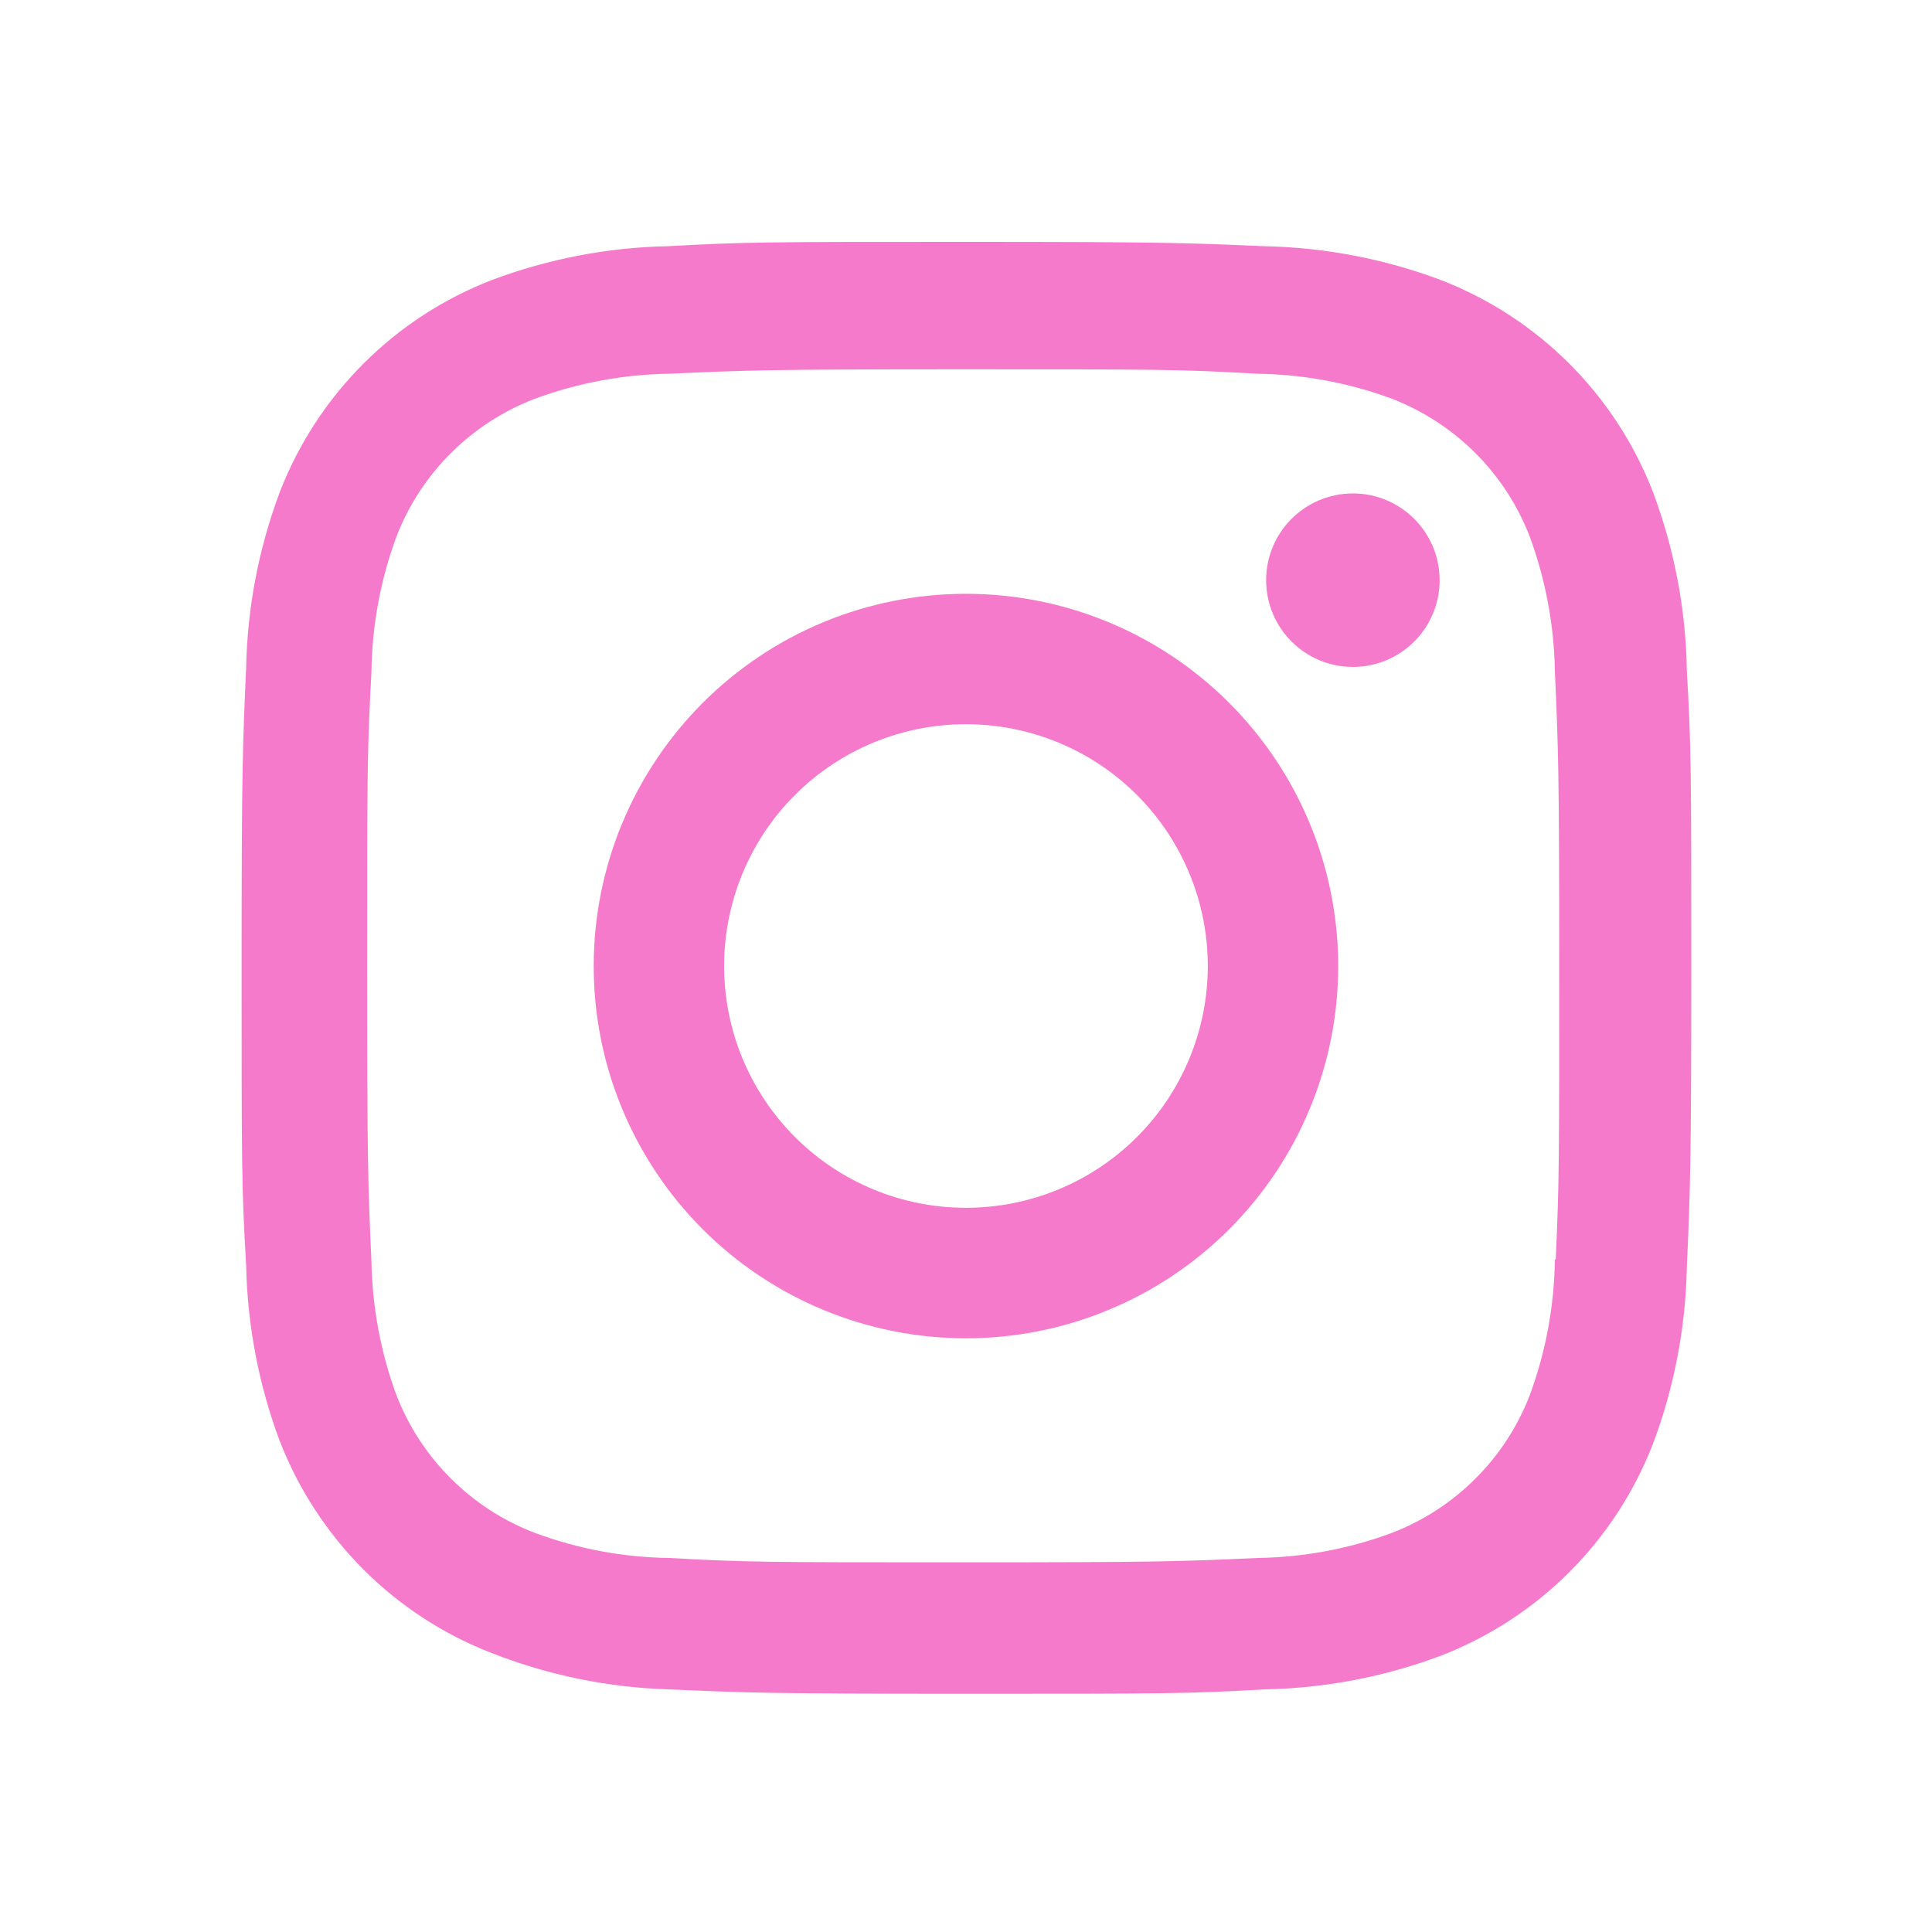
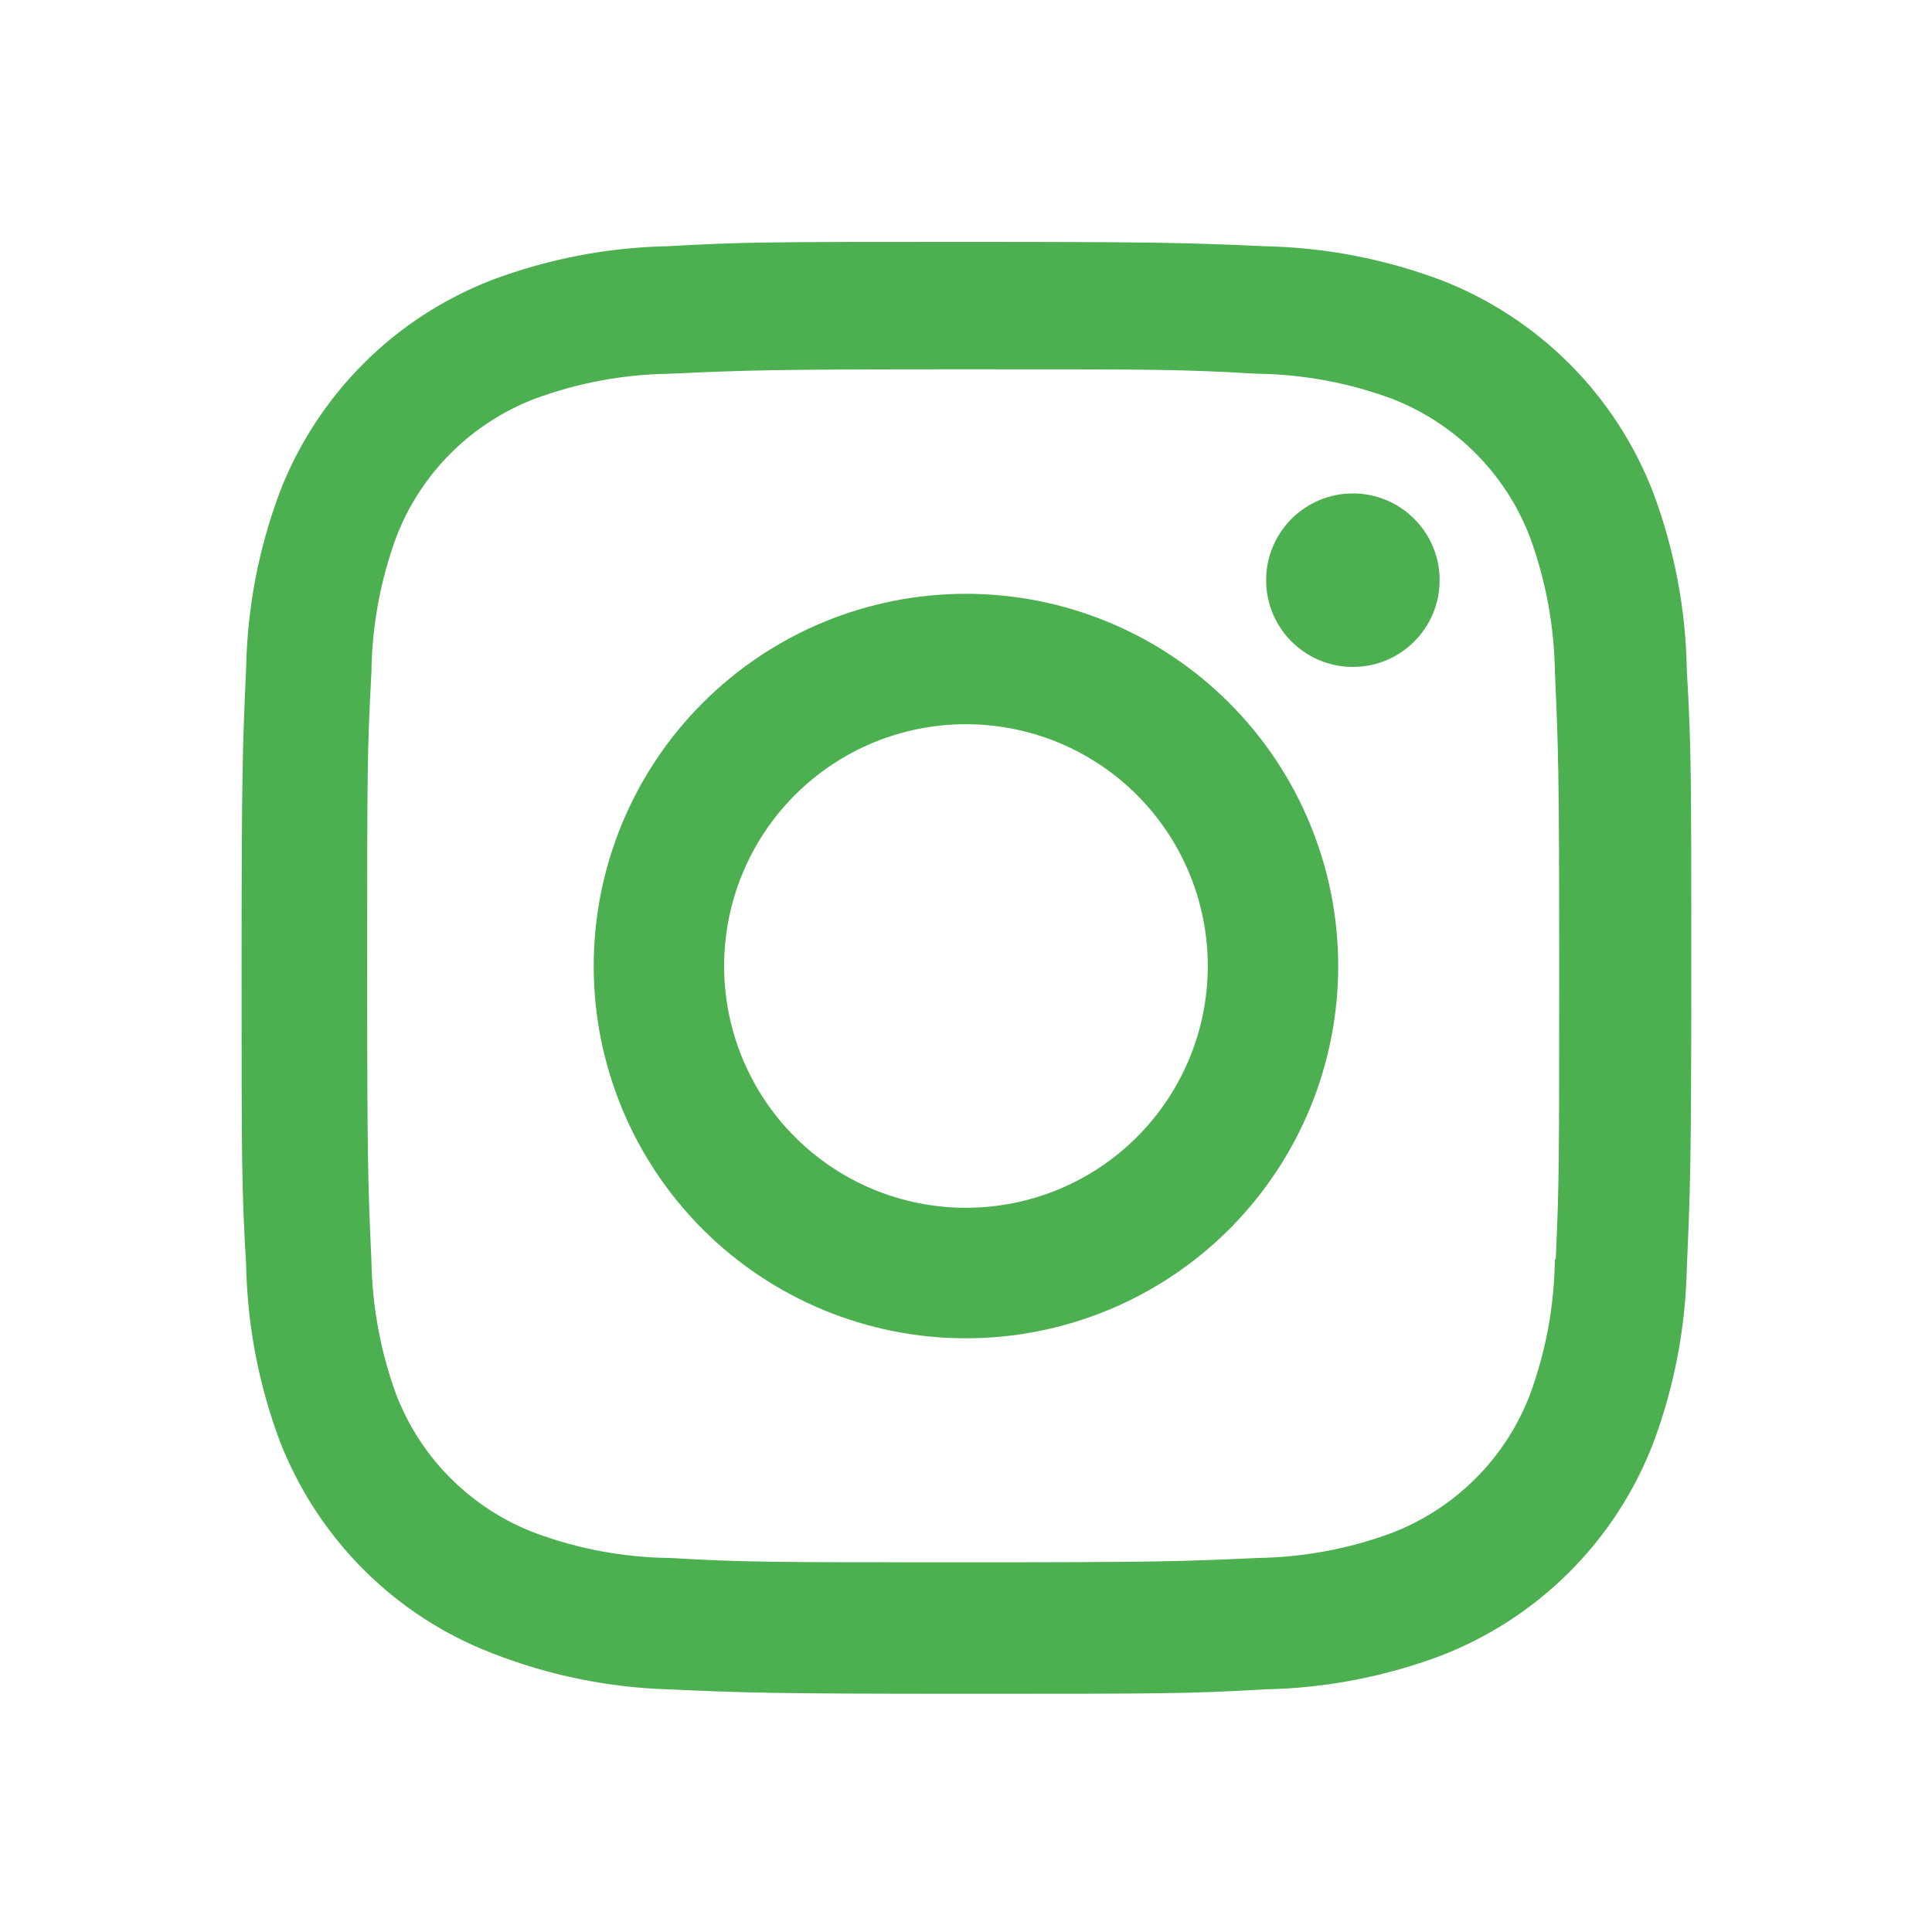
<svg xmlns="http://www.w3.org/2000/svg" width="20" height="20" viewBox="0 0 20 20" fill="none">
-   <path d="M9.999 6.147C8.977 6.147 7.997 6.553 7.275 7.276C6.552 7.999 6.146 8.979 6.146 10.001C6.146 11.023 6.552 12.003 7.275 12.726C7.997 13.448 8.977 13.854 9.999 13.854C11.021 13.854 12.002 13.448 12.724 12.726C13.447 12.003 13.853 11.023 13.853 10.001C13.853 8.979 13.447 7.999 12.724 7.276C12.002 6.553 11.021 6.147 9.999 6.147ZM9.999 12.503C9.335 12.503 8.699 12.24 8.229 11.77C7.76 11.301 7.496 10.664 7.496 10C7.496 9.336 7.76 8.699 8.229 8.23C8.699 7.76 9.335 7.497 9.999 7.497C10.663 7.497 11.3 7.76 11.77 8.23C12.239 8.699 12.503 9.336 12.503 10C12.503 10.664 12.239 11.301 11.77 11.77C11.3 12.24 10.663 12.503 9.999 12.503Z" fill="#F67ACB" />
-   <path d="M14.005 6.904C14.501 6.904 14.903 6.502 14.903 6.006C14.903 5.51 14.501 5.108 14.005 5.108C13.509 5.108 13.107 5.51 13.107 6.006C13.107 6.502 13.509 6.904 14.005 6.904Z" fill="#F67ACB" />
-   <path d="M17.111 5.092C16.918 4.594 16.623 4.142 16.245 3.764C15.867 3.387 15.415 3.092 14.916 2.899C14.333 2.68 13.717 2.562 13.095 2.549C12.292 2.514 12.038 2.504 10.003 2.504C7.968 2.504 7.707 2.504 6.911 2.549C6.289 2.561 5.674 2.68 5.091 2.899C4.593 3.092 4.14 3.386 3.763 3.764C3.385 4.142 3.09 4.594 2.897 5.092C2.678 5.675 2.56 6.292 2.548 6.914C2.512 7.716 2.501 7.97 2.501 10.006C2.501 12.041 2.501 12.3 2.548 13.098C2.561 13.721 2.678 14.336 2.897 14.92C3.091 15.418 3.386 15.87 3.763 16.248C4.141 16.626 4.594 16.921 5.092 17.113C5.673 17.341 6.289 17.468 6.913 17.488C7.716 17.523 7.97 17.534 10.005 17.534C12.04 17.534 12.301 17.534 13.097 17.488C13.719 17.476 14.335 17.358 14.918 17.139C15.416 16.946 15.869 16.651 16.247 16.273C16.624 15.896 16.919 15.443 17.112 14.945C17.331 14.362 17.449 13.747 17.462 13.123C17.497 12.322 17.508 12.068 17.508 10.032C17.508 7.996 17.508 7.737 17.462 6.94C17.452 6.309 17.333 5.684 17.111 5.092ZM16.096 13.036C16.09 13.516 16.003 13.992 15.836 14.443C15.711 14.767 15.52 15.061 15.274 15.306C15.028 15.552 14.734 15.743 14.41 15.868C13.964 16.034 13.493 16.121 13.018 16.128C12.226 16.164 12.003 16.173 9.973 16.173C7.941 16.173 7.734 16.173 6.927 16.128C6.452 16.122 5.982 16.034 5.536 15.868C5.211 15.744 4.916 15.553 4.669 15.307C4.422 15.062 4.23 14.767 4.104 14.443C3.94 13.997 3.853 13.527 3.845 13.052C3.809 12.26 3.801 12.037 3.801 10.007C3.801 7.976 3.801 7.768 3.845 6.961C3.85 6.481 3.938 6.005 4.104 5.555C4.358 4.897 4.879 4.38 5.536 4.128C5.982 3.963 6.452 3.876 6.927 3.869C7.72 3.833 7.942 3.823 9.973 3.823C12.004 3.823 12.212 3.823 13.018 3.869C13.493 3.875 13.964 3.963 14.41 4.128C14.734 4.254 15.028 4.445 15.274 4.691C15.52 4.937 15.711 5.231 15.836 5.555C16 6.001 16.088 6.471 16.096 6.946C16.131 7.738 16.141 7.961 16.141 9.992C16.141 12.022 16.141 12.24 16.105 13.037L16.096 13.036Z" fill="#F67ACB" />
+   <path d="M9.999 6.147C8.977 6.147 7.997 6.553 7.275 7.276C6.552 7.999 6.146 8.979 6.146 10.001C6.146 11.023 6.552 12.003 7.275 12.726C7.997 13.448 8.977 13.854 9.999 13.854C11.021 13.854 12.002 13.448 12.724 12.726C13.447 12.003 13.853 11.023 13.853 10.001C13.853 8.979 13.447 7.999 12.724 7.276C12.002 6.553 11.021 6.147 9.999 6.147ZM9.999 12.503C9.335 12.503 8.699 12.24 8.229 11.77C7.76 11.301 7.496 10.664 7.496 10C7.496 9.336 7.76 8.699 8.229 8.23C8.699 7.76 9.335 7.497 9.999 7.497C10.663 7.497 11.3 7.76 11.77 8.23C12.239 8.699 12.503 9.336 12.503 10C12.503 10.664 12.239 11.301 11.77 11.77C11.3 12.24 10.663 12.503 9.999 12.503Z" fill="#4CAF50" />
+   <path d="M14.005 6.904C14.501 6.904 14.903 6.502 14.903 6.006C14.903 5.51 14.501 5.108 14.005 5.108C13.509 5.108 13.107 5.51 13.107 6.006C13.107 6.502 13.509 6.904 14.005 6.904Z" fill="#4CAF50" />
+   <path d="M17.111 5.092C16.918 4.594 16.623 4.142 16.245 3.764C15.867 3.387 15.415 3.092 14.916 2.899C14.333 2.68 13.717 2.562 13.095 2.549C12.292 2.514 12.038 2.504 10.003 2.504C7.968 2.504 7.707 2.504 6.911 2.549C6.289 2.561 5.674 2.68 5.091 2.899C4.593 3.092 4.14 3.386 3.763 3.764C3.385 4.142 3.09 4.594 2.897 5.092C2.678 5.675 2.56 6.292 2.548 6.914C2.512 7.716 2.501 7.97 2.501 10.006C2.501 12.041 2.501 12.3 2.548 13.098C2.561 13.721 2.678 14.336 2.897 14.92C3.091 15.418 3.386 15.87 3.763 16.248C4.141 16.626 4.594 16.921 5.092 17.113C5.673 17.341 6.289 17.468 6.913 17.488C7.716 17.523 7.97 17.534 10.005 17.534C12.04 17.534 12.301 17.534 13.097 17.488C13.719 17.476 14.335 17.358 14.918 17.139C15.416 16.946 15.869 16.651 16.247 16.273C16.624 15.896 16.919 15.443 17.112 14.945C17.331 14.362 17.449 13.747 17.462 13.123C17.497 12.322 17.508 12.068 17.508 10.032C17.508 7.996 17.508 7.737 17.462 6.94C17.452 6.309 17.333 5.684 17.111 5.092ZM16.096 13.036C16.09 13.516 16.003 13.992 15.836 14.443C15.711 14.767 15.52 15.061 15.274 15.306C15.028 15.552 14.734 15.743 14.41 15.868C13.964 16.034 13.493 16.121 13.018 16.128C12.226 16.164 12.003 16.173 9.973 16.173C7.941 16.173 7.734 16.173 6.927 16.128C6.452 16.122 5.982 16.034 5.536 15.868C5.211 15.744 4.916 15.553 4.669 15.307C4.422 15.062 4.23 14.767 4.104 14.443C3.94 13.997 3.853 13.527 3.845 13.052C3.809 12.26 3.801 12.037 3.801 10.007C3.801 7.976 3.801 7.768 3.845 6.961C3.85 6.481 3.938 6.005 4.104 5.555C4.358 4.897 4.879 4.38 5.536 4.128C5.982 3.963 6.452 3.876 6.927 3.869C7.72 3.833 7.942 3.823 9.973 3.823C12.004 3.823 12.212 3.823 13.018 3.869C13.493 3.875 13.964 3.963 14.41 4.128C14.734 4.254 15.028 4.445 15.274 4.691C15.52 4.937 15.711 5.231 15.836 5.555C16 6.001 16.088 6.471 16.096 6.946C16.131 7.738 16.141 7.961 16.141 9.992C16.141 12.022 16.141 12.24 16.105 13.037L16.096 13.036Z" fill="#4CAF50" />
</svg>
